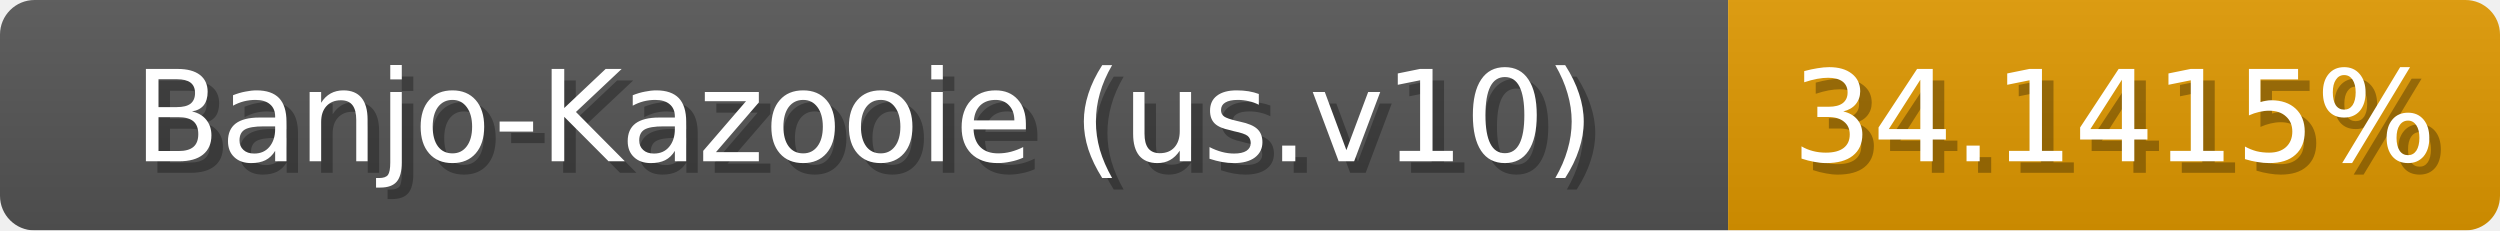
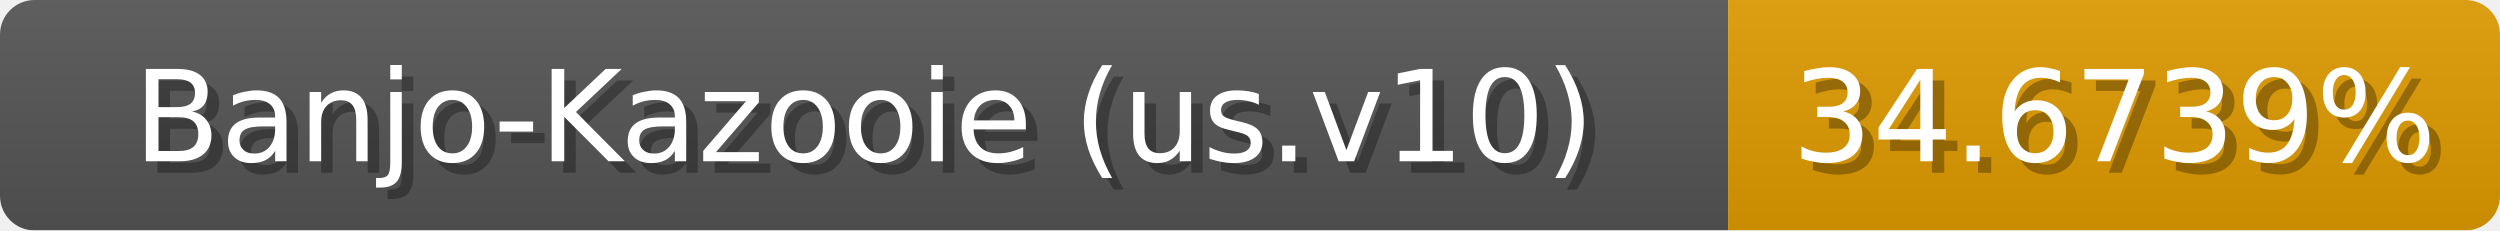
<svg xmlns="http://www.w3.org/2000/svg" width="217" height="20">
  <linearGradient id="b" x2="0" y2="100%">
    <stop offset="0" stop-color="#bbb" stop-opacity=".1" />
    <stop offset="1" stop-opacity=".1" />
  </linearGradient>
  <mask id="anybadge_1">
    <rect width="217" height="20" rx="3" fill="#fff" />
  </mask>
  <g mask="url(#anybadge_1)">
    <path fill="#555" d="M0 0h150v20H0z" />
-     <path fill="#e09900" d="M150 0h67v20H150z" />
+     <path fill="#e09b00" d="M150 0h67v20H150z" />
    <path fill="url(#b)" d="M0 0h217v20H0z" />
  </g>
  <g fill="#fff" text-anchor="middle" font-family="DejaVu Sans,Verdana,Geneva,sans-serif" font-size="11">
    <text x="76.0" y="15" fill="#010101" fill-opacity=".3">Banjo-Kazooie (us.v10)</text>
    <text x="75.0" y="14">Banjo-Kazooie (us.v10)</text>
  </g>
  <g fill="#fff" text-anchor="middle" font-family="DejaVu Sans,Verdana,Geneva,sans-serif" font-size="11">
-     <text x="184.5" y="15" fill="#010101" fill-opacity=".3">34.1415%</text>
-     <text x="183.5" y="14">34.1415%</text>
+     <text x="184.5" y="15" fill="#010101" fill-opacity=".3">34.6739%</text>
+     <text x="183.5" y="14">34.6739%</text>
  </g>
</svg>
